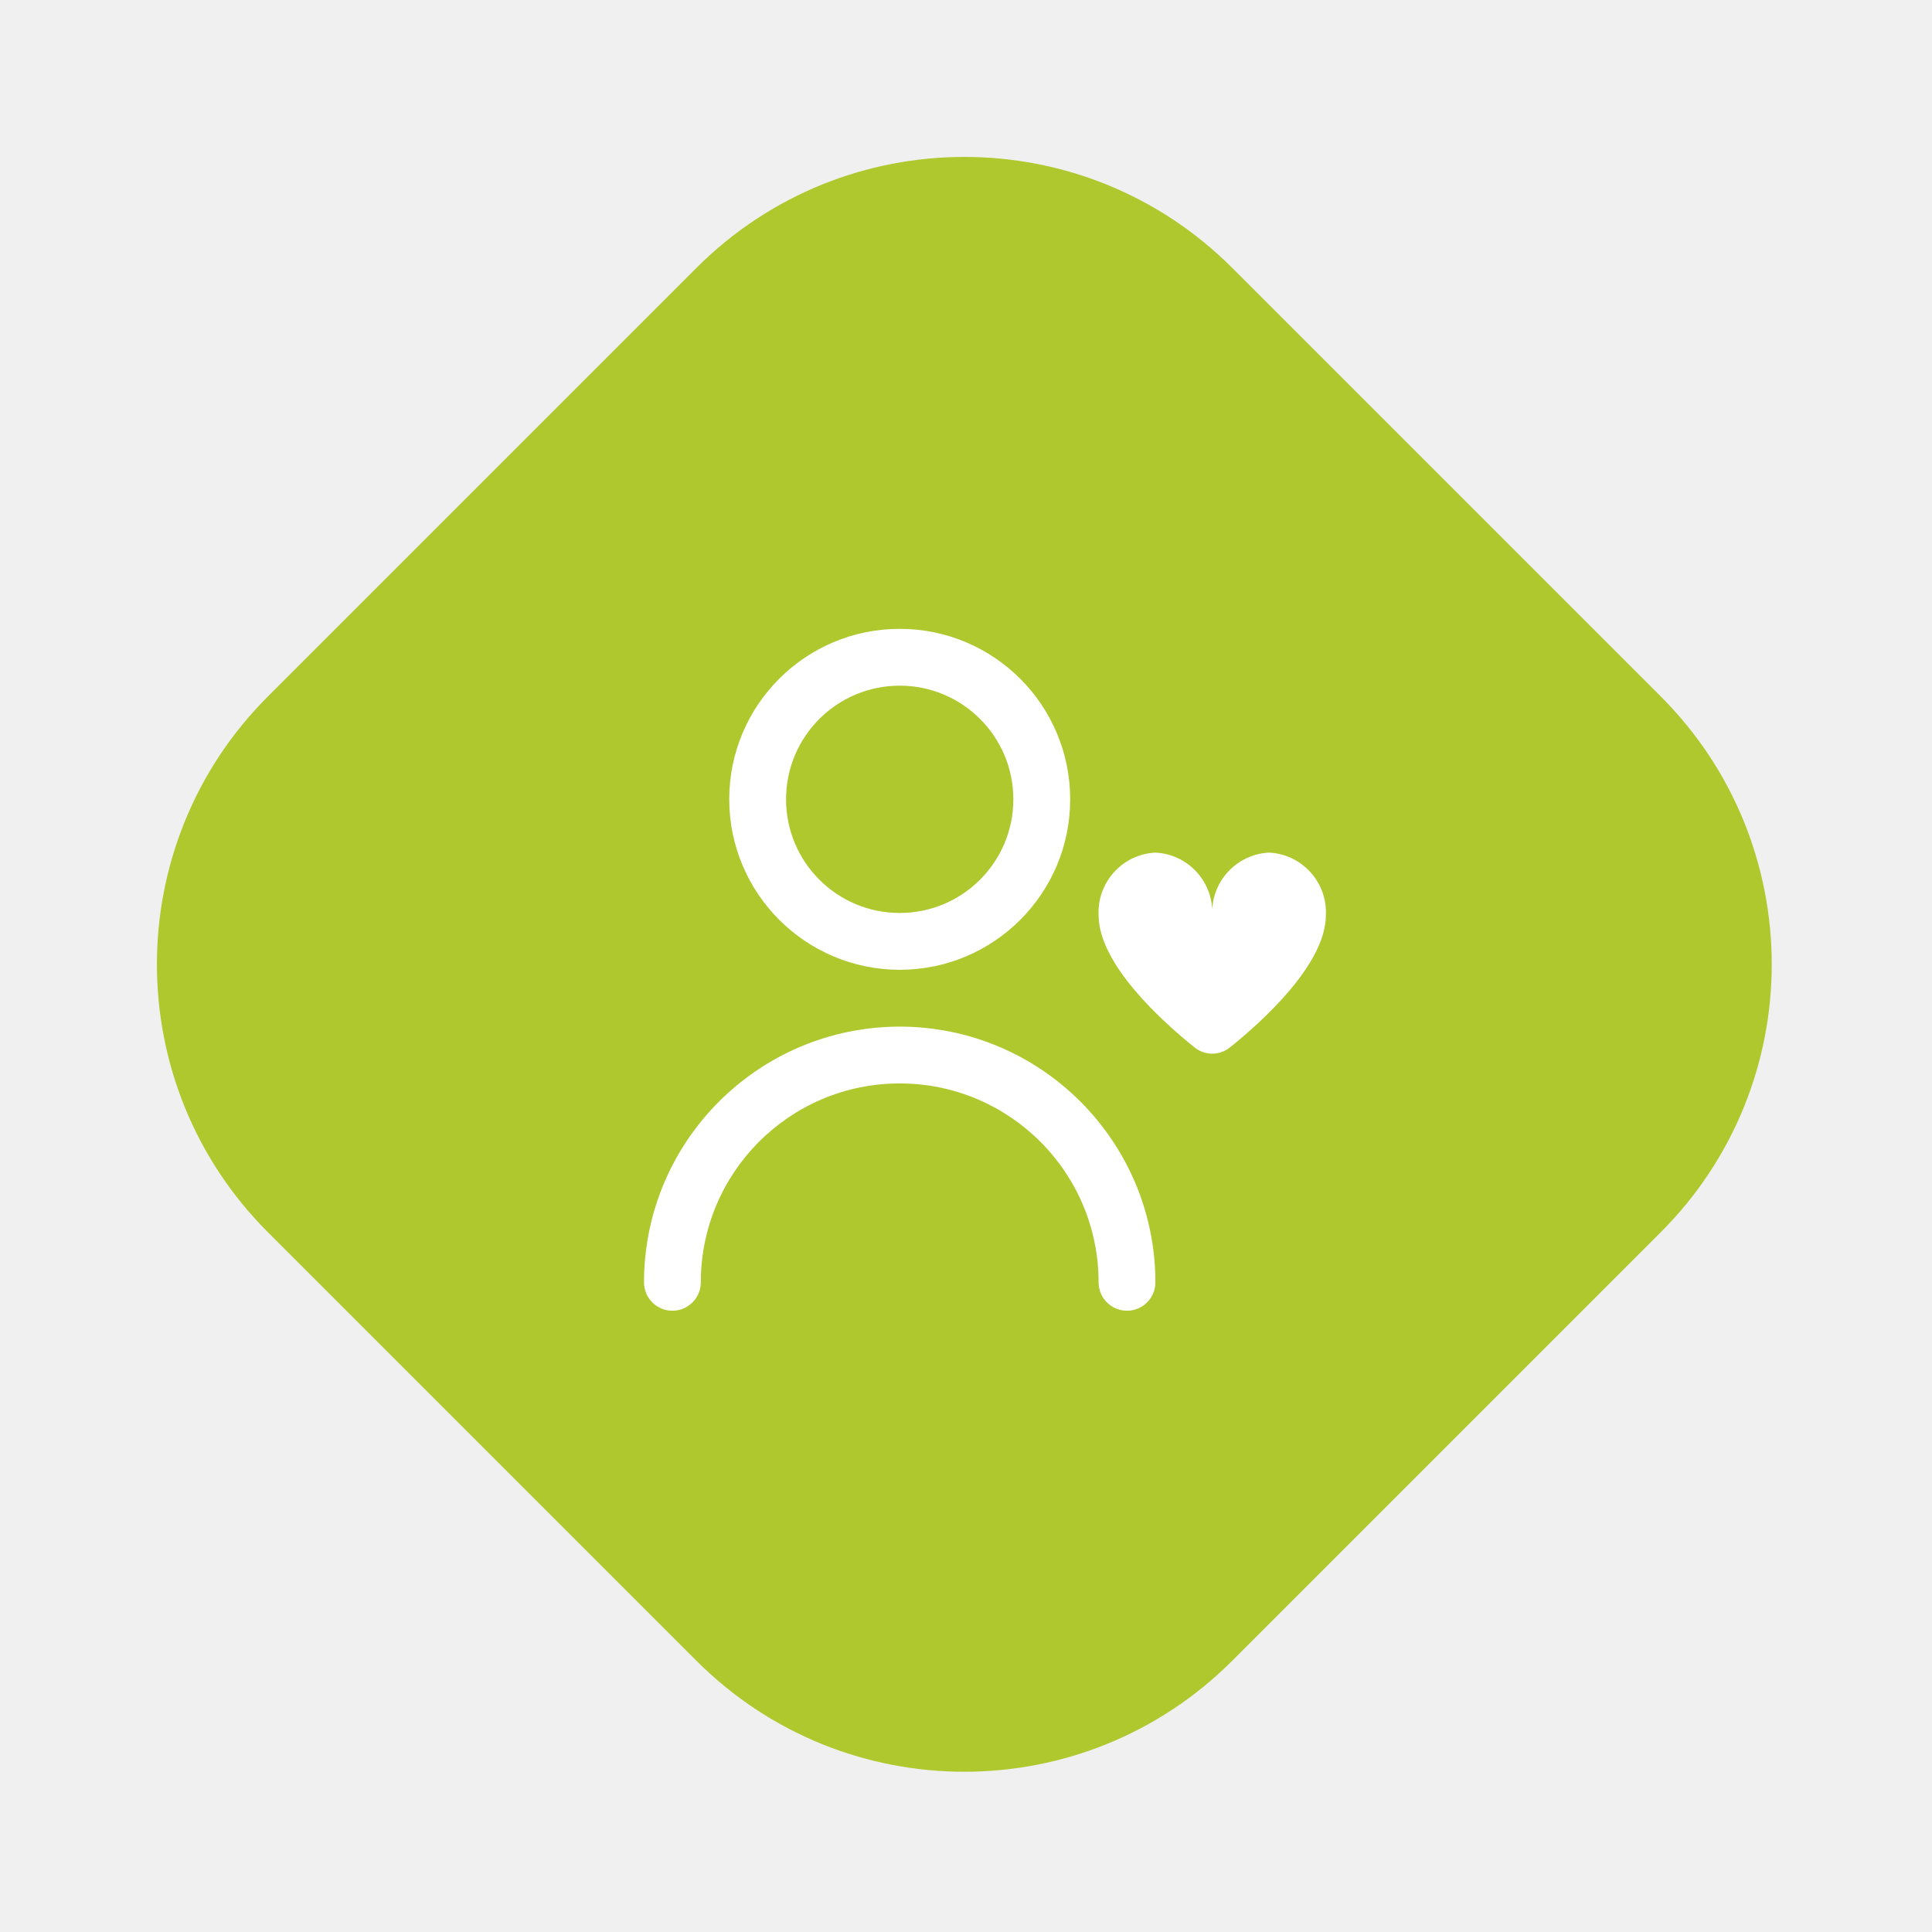
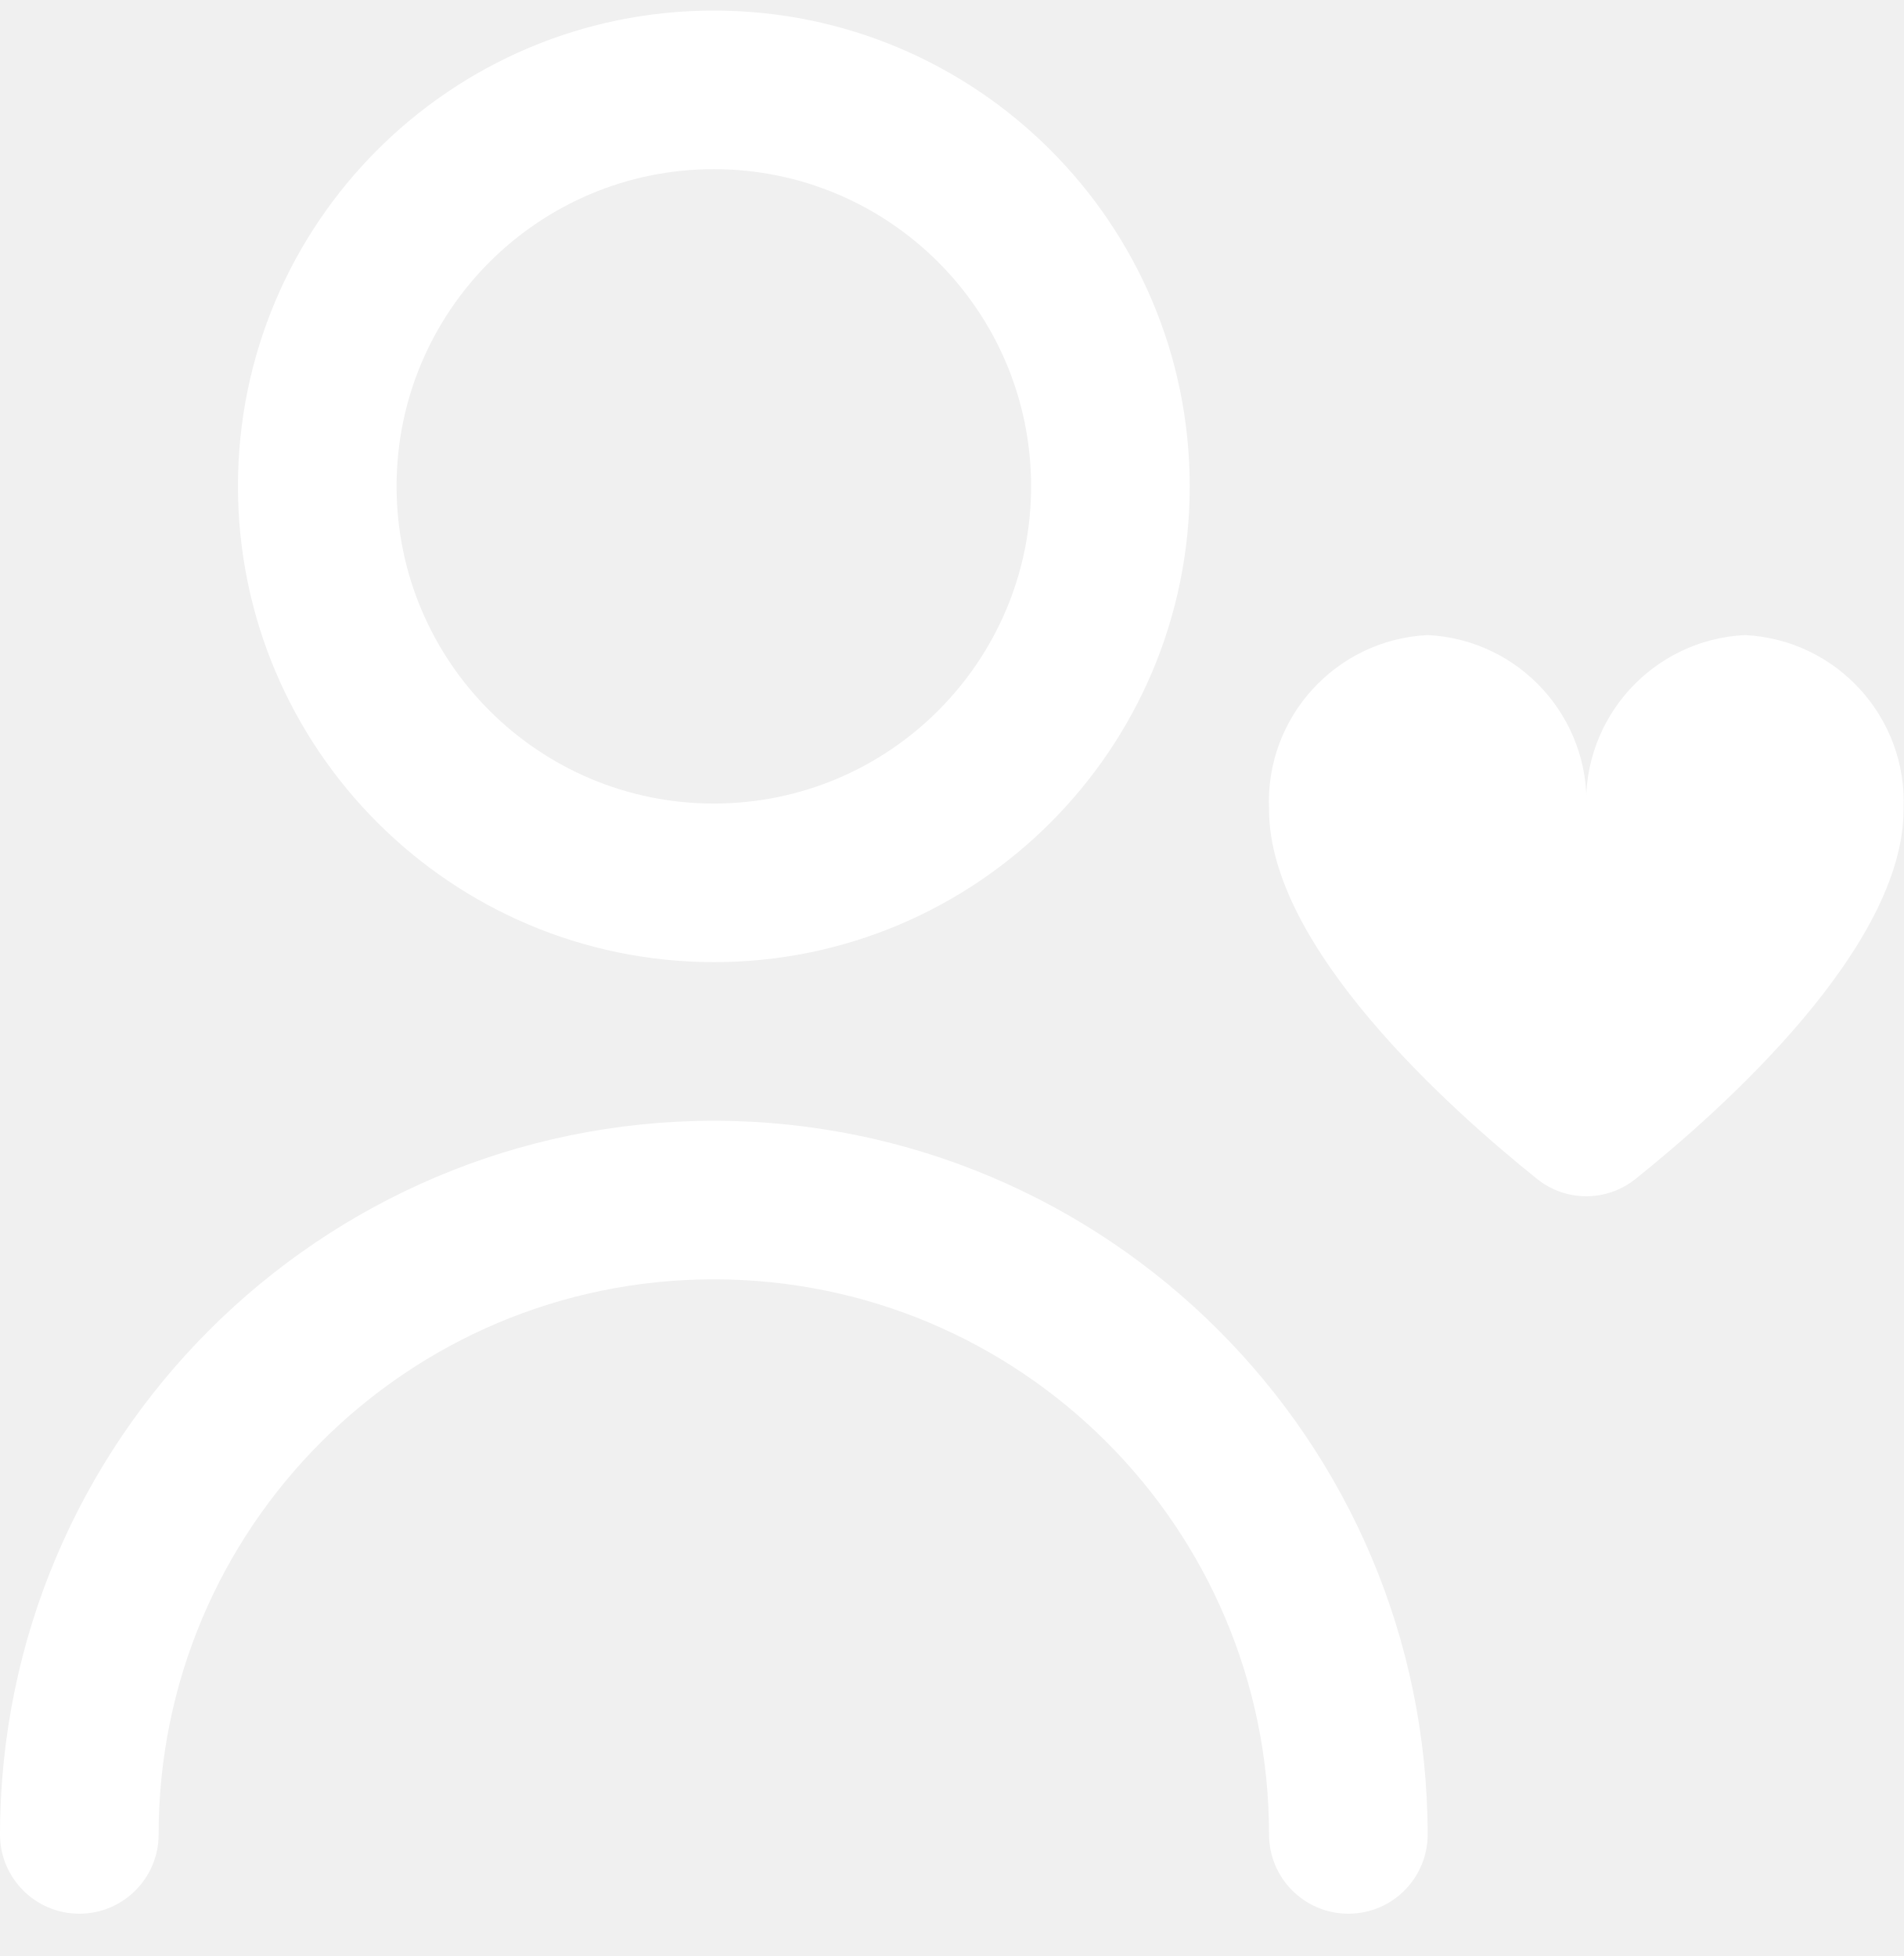
- <svg xmlns="http://www.w3.org/2000/svg" width="102" height="102" fill="none">
-   <rect y="50.912" width="72" height="72" rx="20" transform="rotate(-45 0 50.912)" fill="#AFC82E" />
-   <g clip-path="url(#clip0_36_1018)" fill="#fff">
-     <path d="M47.5 51.2a9 9 0 10-9-9 9.01 9.01 0 009 9zm0-15a6 6 0 110 12 6 6 0 010-12zm0 18A13.517 13.517 0 0034 67.7a1.5 1.5 0 103 0 10.5 10.5 0 1121 0 1.5 1.5 0 103 0 13.517 13.517 0 00-13.5-13.5zM67 45.013a3.16 3.16 0 00-3 3.3 3.16 3.16 0 00-3-3.3 3.16 3.16 0 00-3 3.3c0 2.595 3.384 5.636 5.07 6.989a1.488 1.488 0 001.86 0c1.686-1.35 5.07-4.394 5.07-6.989a3.16 3.16 0 00-3-3.3z" />
+ <svg xmlns="http://www.w3.org/2000/svg" width="36" height="37" fill="none">
+   <g clip-path="url(#clip0_36_1019)" fill="#fff">
+     <path d="M13.5 18.2a9 9 0 10-9-9 9.01 9.01 0 009 9zm0-15a6 6 0 110 12 6 6 0 010-12zm0 18A13.517 13.517 0 000 34.7a1.5 1.5 0 103 0 10.5 10.5 0 0121 0 1.5 1.5 0 103 0 13.517 13.517 0 00-13.5-13.5zM33 12.013a3.16 3.16 0 00-3 3.3 3.16 3.16 0 00-3-3.3 3.16 3.16 0 00-3 3.3c0 2.595 3.384 5.636 5.07 6.989a1.488 1.488 0 001.86 0c1.686-1.35 5.07-4.394 5.07-6.989a3.16 3.16 0 00-3-3.3z" />
  </g>
  <defs>
-     <clipPath id="clip0_36_1018">
-       <path fill="#fff" transform="translate(34 33.2)" d="M0 0h36v36H0z" />
+     <clipPath id="clip0_36_1019">
+       <path fill="#fff" transform="translate(0 .2)" d="M0 0h36v36H0z" />
    </clipPath>
  </defs>
</svg>
